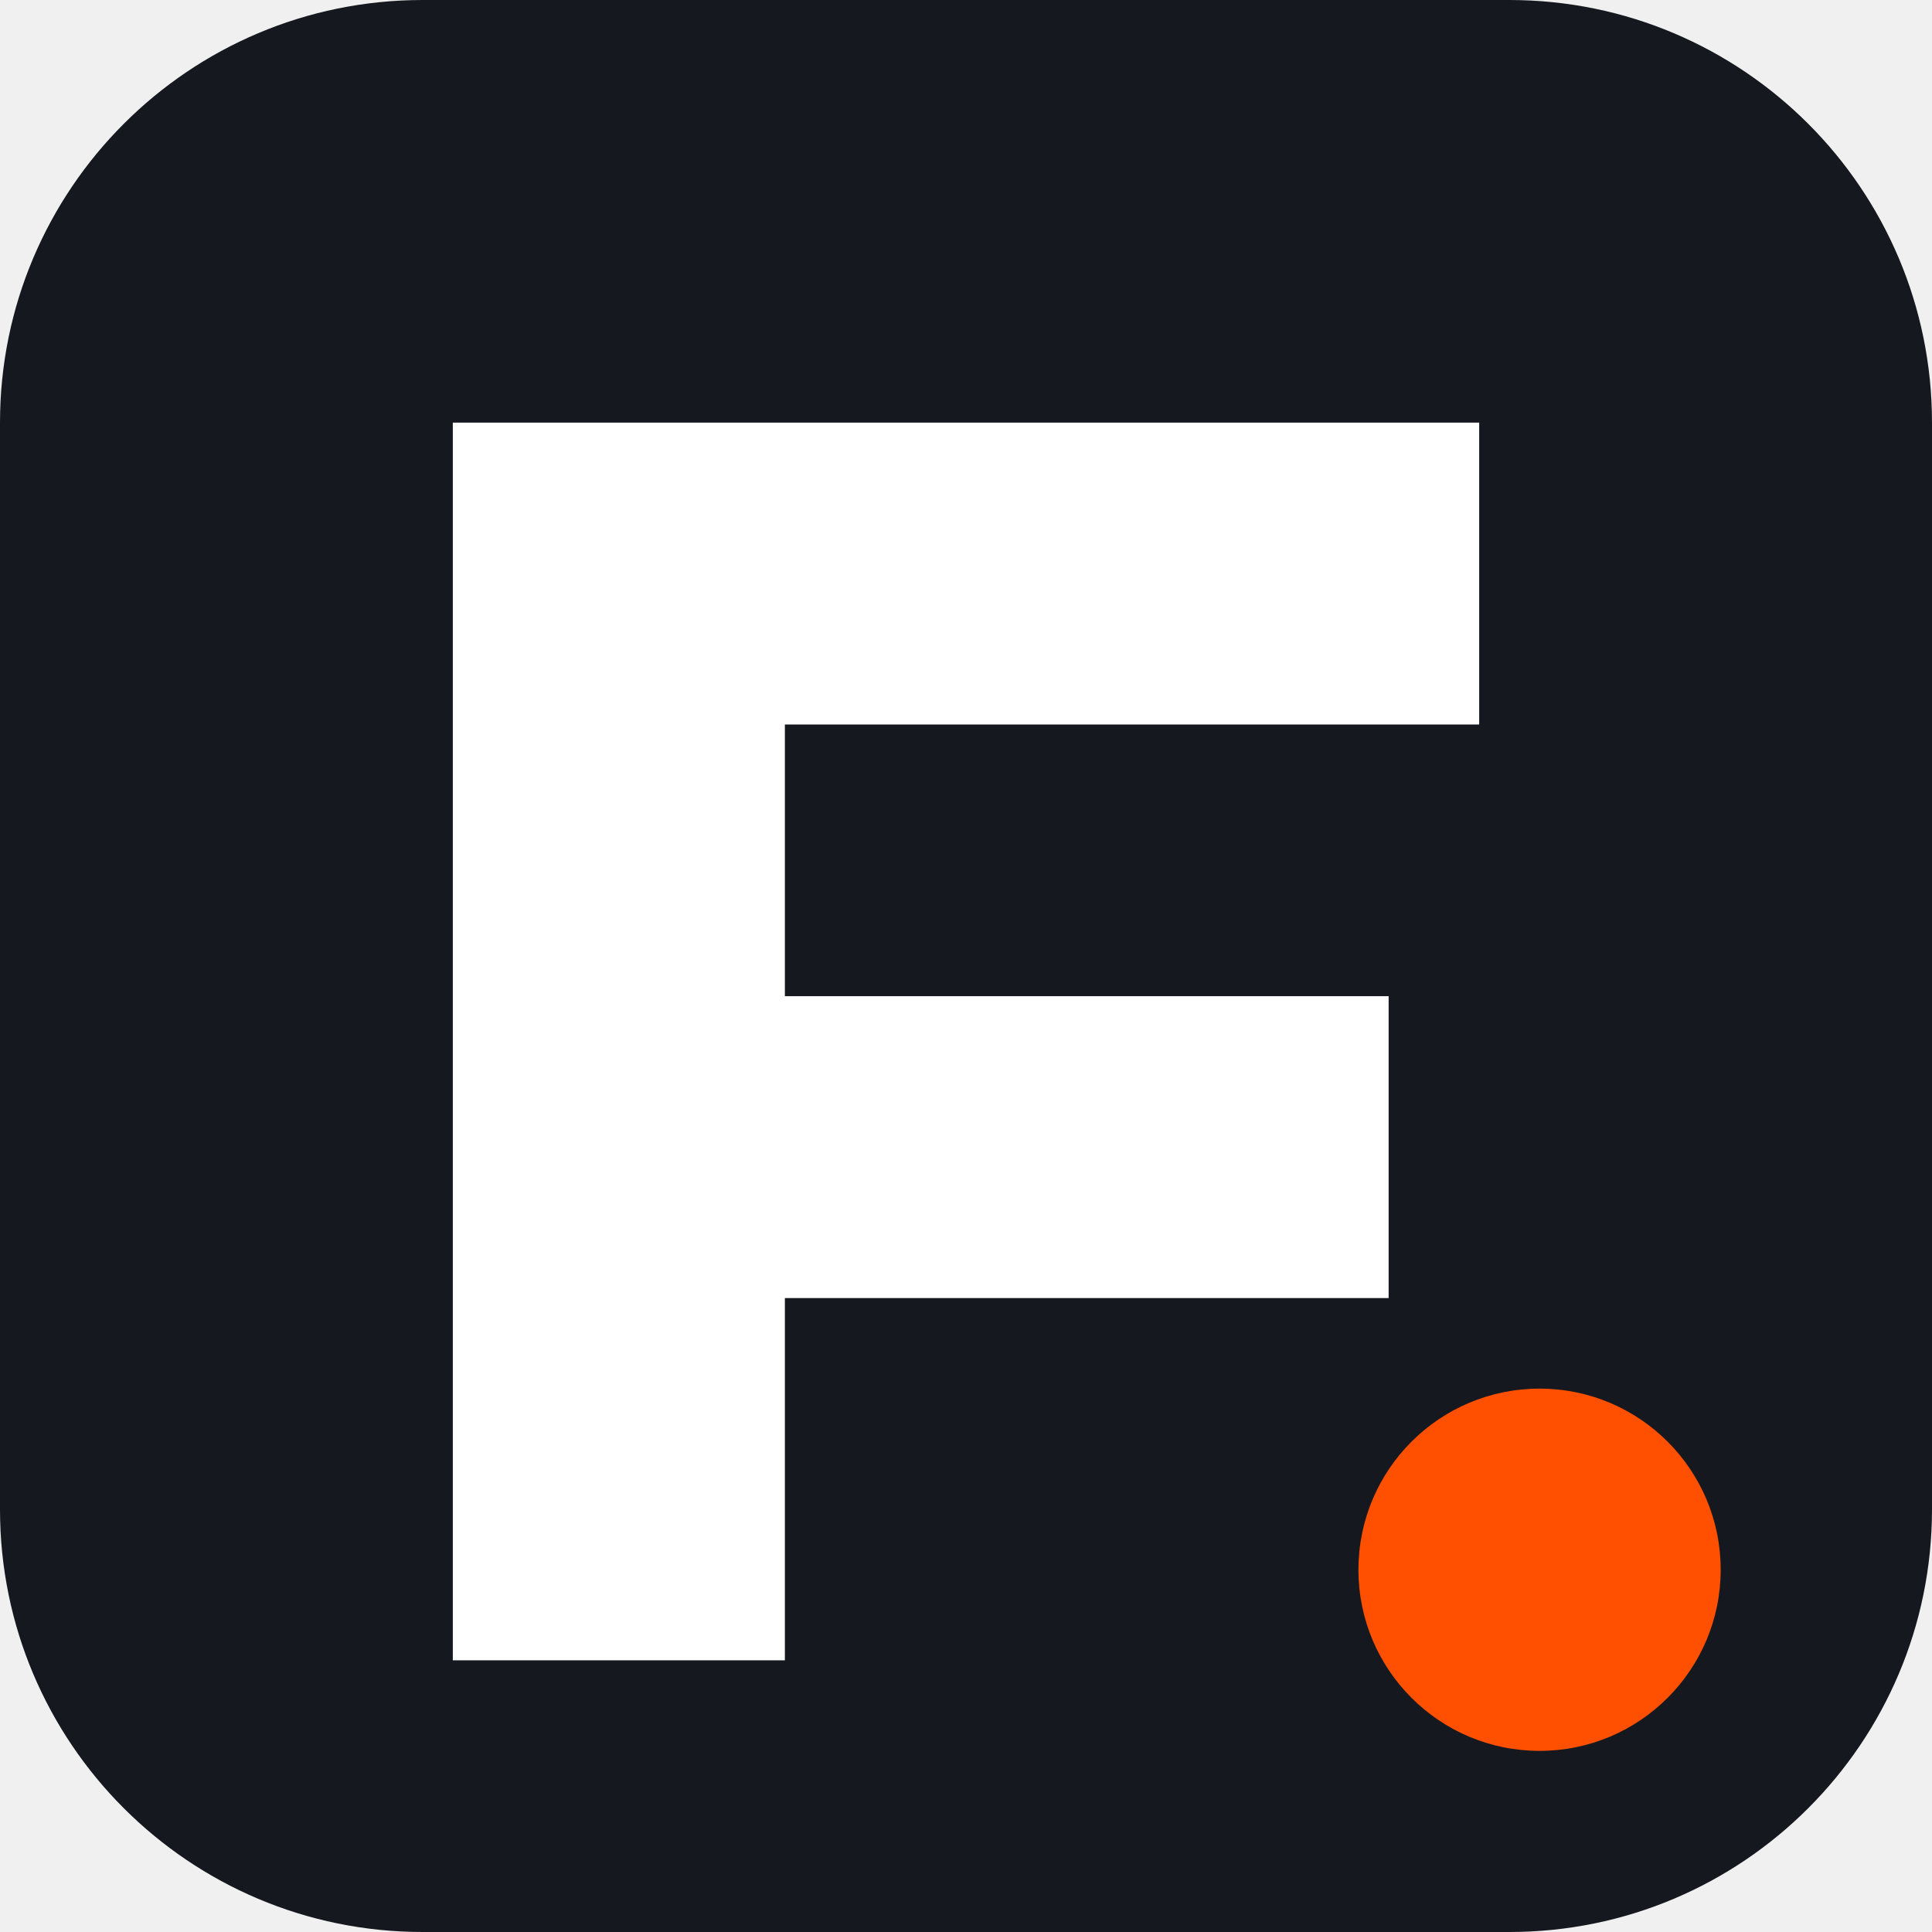
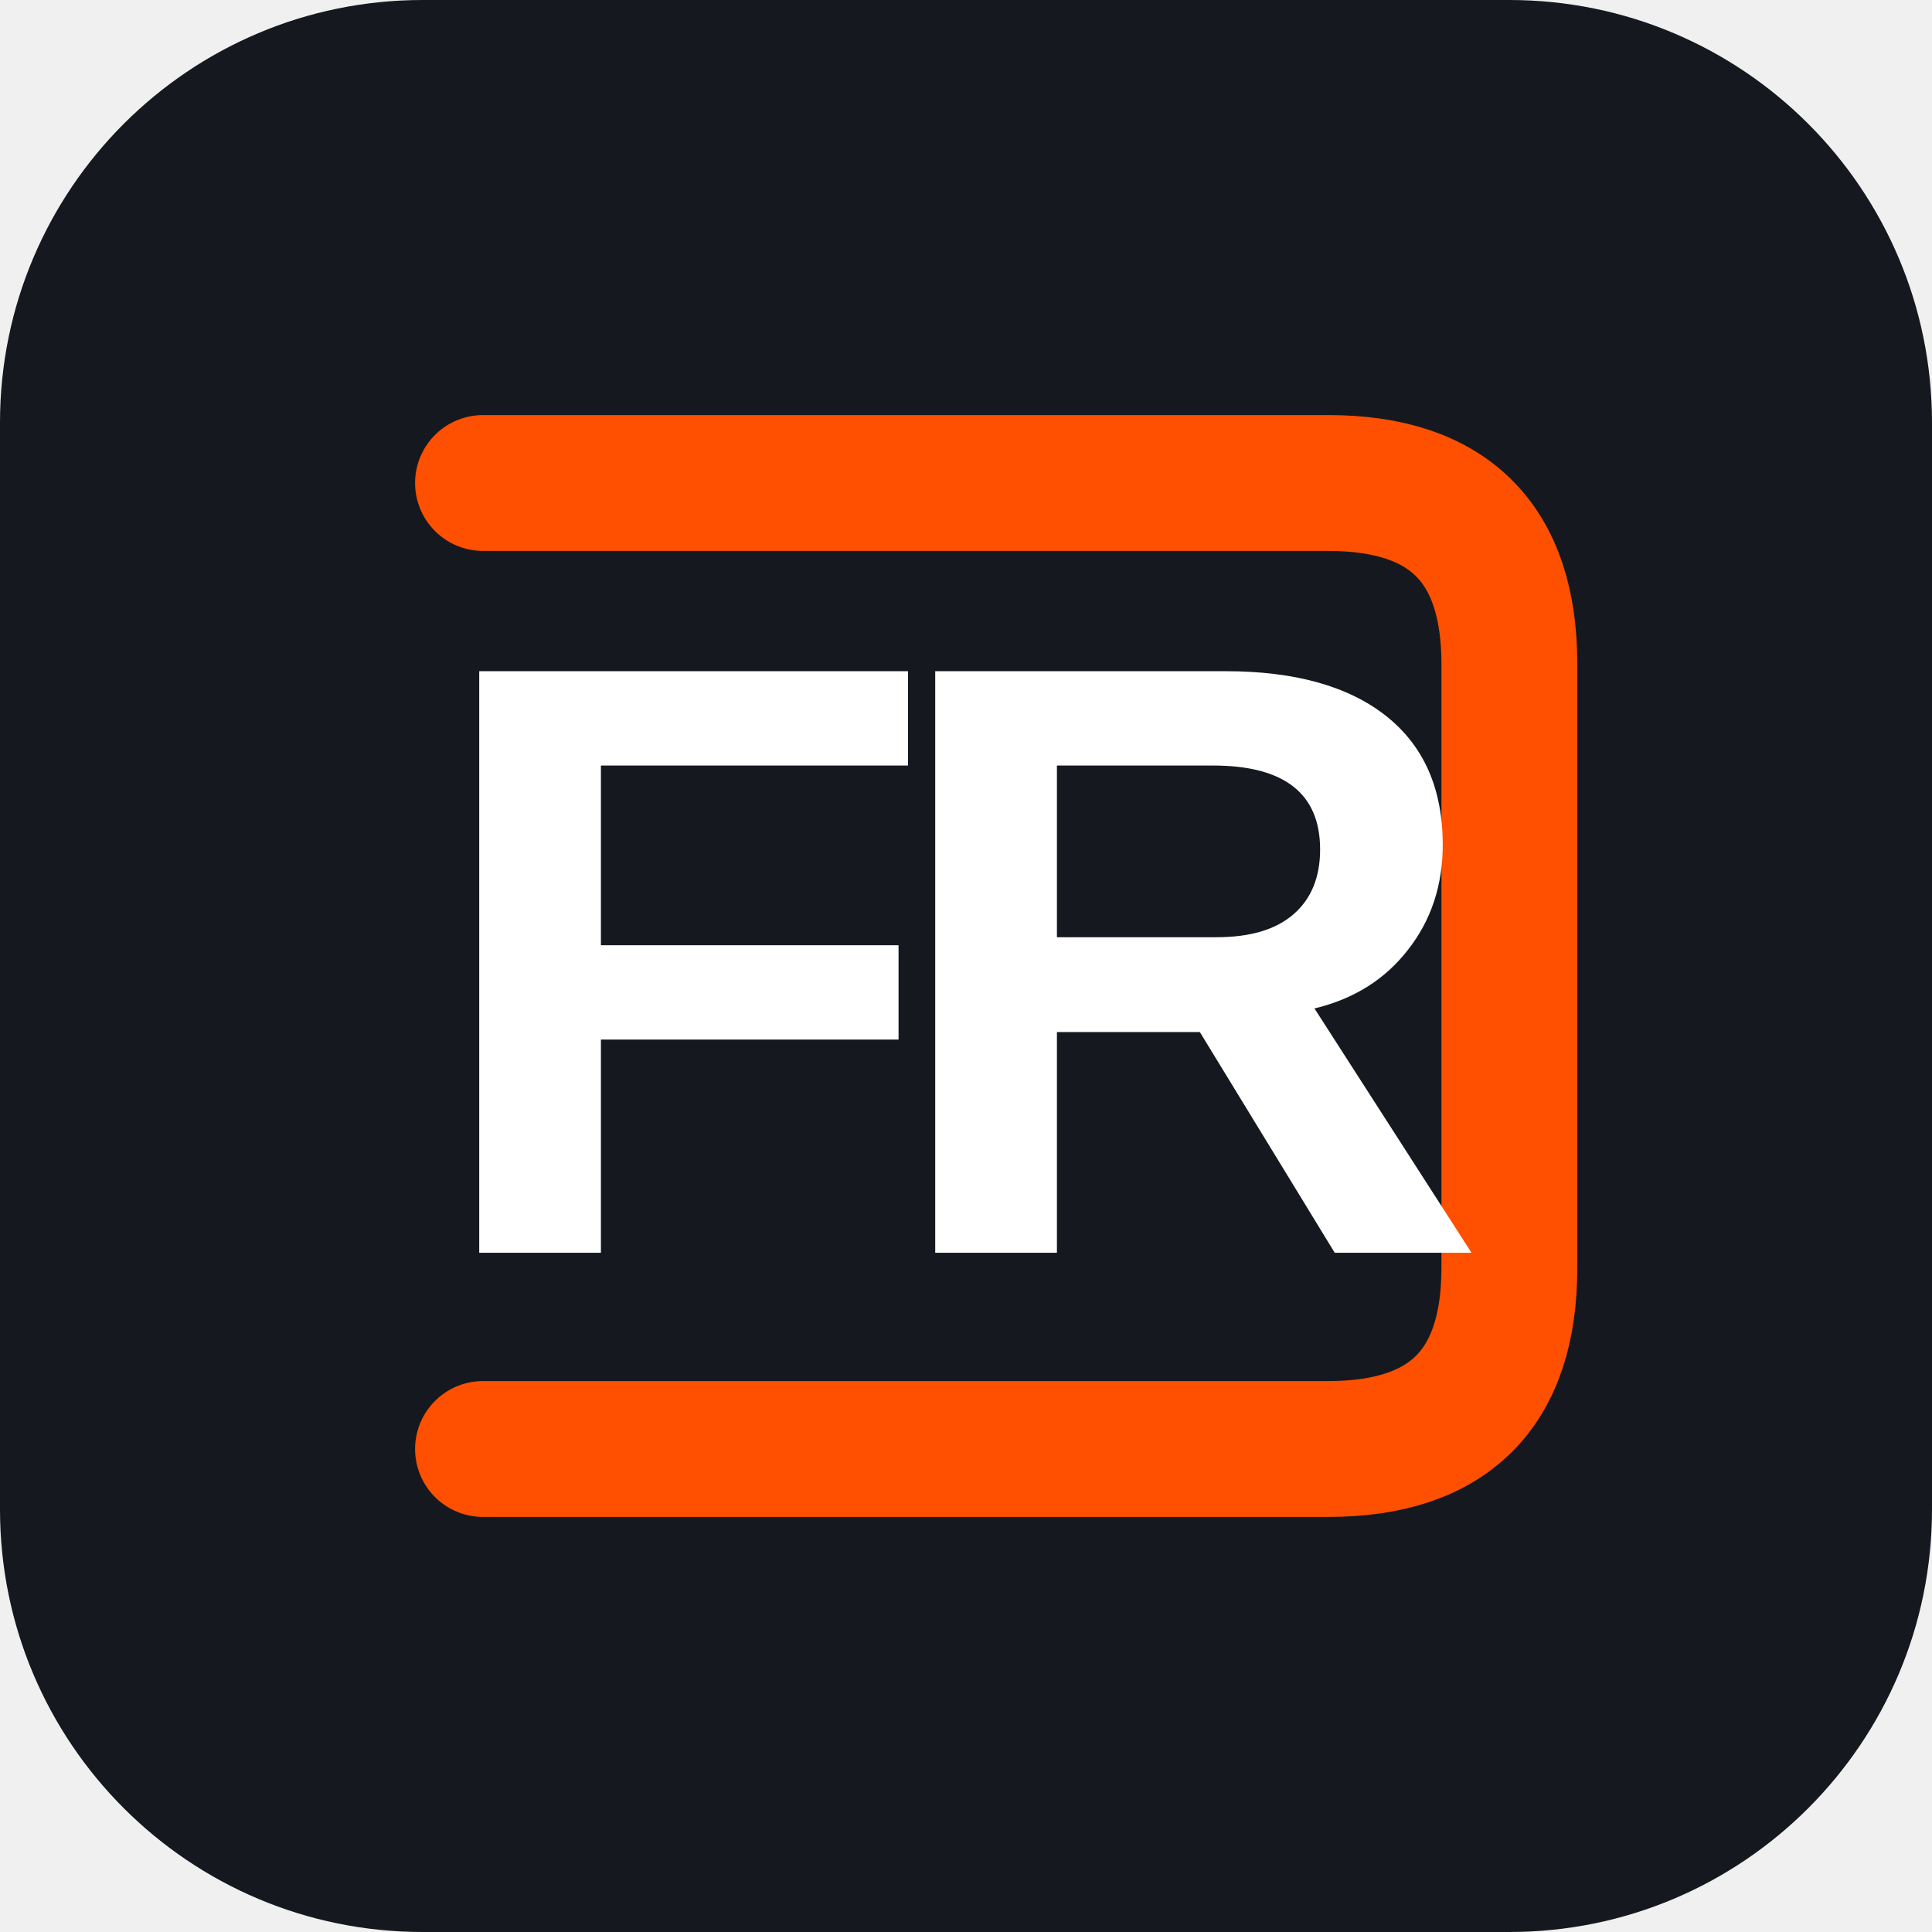
- <svg xmlns="http://www.w3.org/2000/svg" viewBox="0 0 64 64">
-   <rect width="64" height="64" rx="14" fill="#15191f" />
-   <path d="M15 14h34v10H26v9h20v10H26v12H15z" fill="#fff" />
-   <circle cx="51" cy="52" r="6" fill="#FE5000" />
+ <svg xmlns="http://www.w3.org/2000/svg" viewBox="0 0 64 64" role="img" aria-label="FIT Requests">
+   <rect width="64" height="64" rx="14" fill="#15191F" />
+   <path d="M16 16H44Q50 16 50 22V42Q50 48 44 48H16" fill="none" stroke="#FE5000" stroke-width="4.5" stroke-linecap="round" stroke-linejoin="round" />
+   <text x="14" y="41.5" fill="#FFFFFF" font-family="Arial,Helvetica,sans-serif" font-size="28" font-style="normal" font-weight="800" letter-spacing="-2">FR</text>
</svg>
